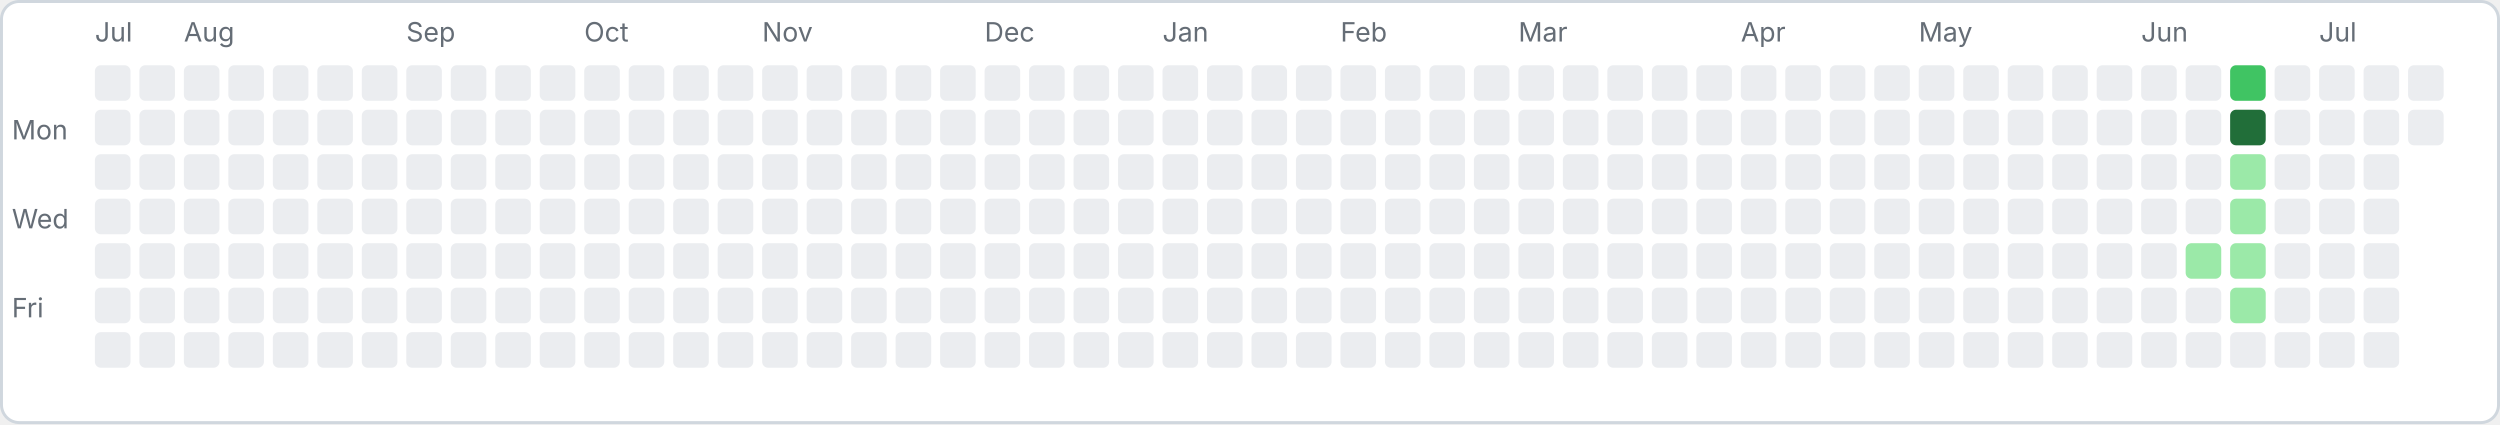
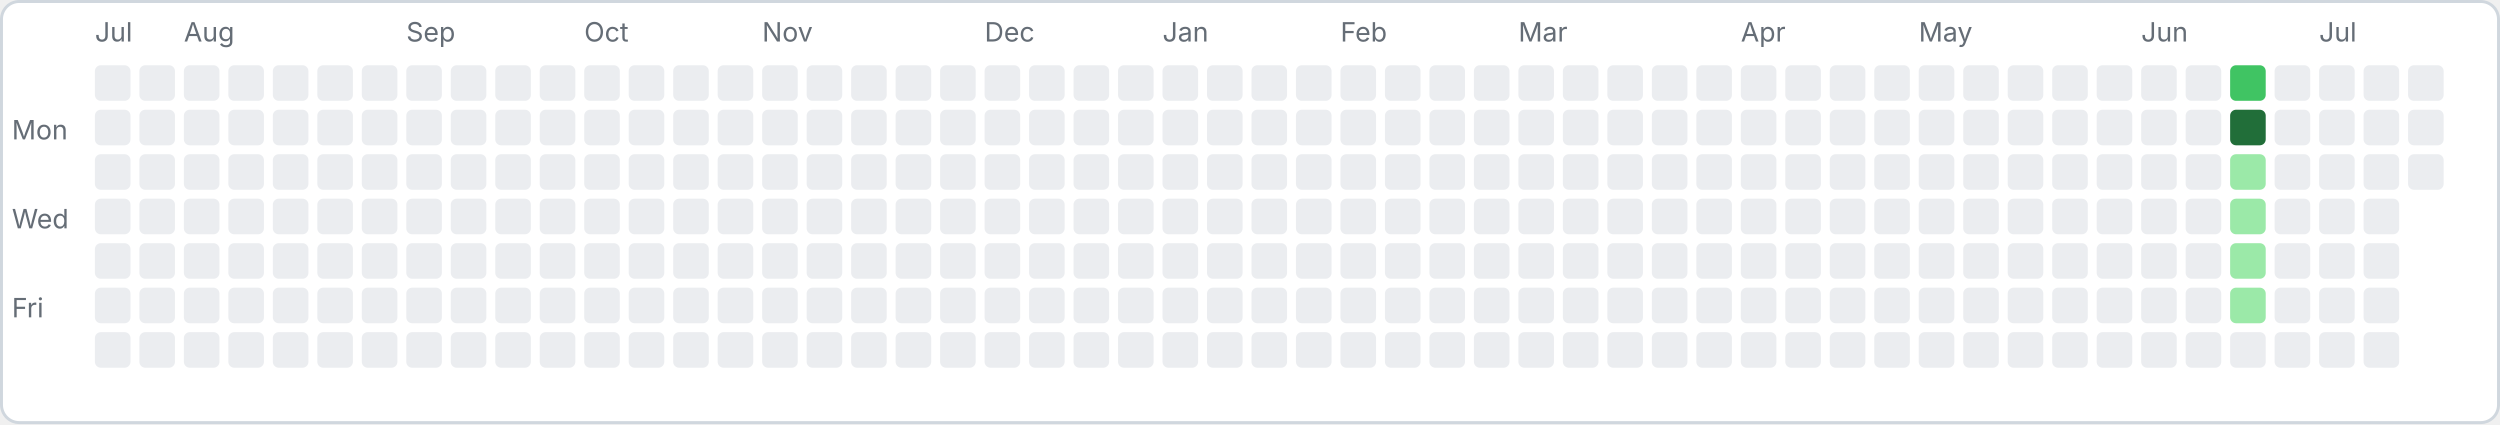
<svg xmlns="http://www.w3.org/2000/svg" width="843" height="143" viewBox="0 0 843 143">
  <rect x="0.5" y="0.5" width="842" height="142" rx="6" fill="#ffffff" stroke="#d0d7de" />
  <text x="4" y="47" font-family="-apple-system,sans-serif" font-size="9" fill="#656d76">Mon</text>
  <text x="4" y="77" font-family="-apple-system,sans-serif" font-size="9" fill="#656d76">Wed</text>
  <text x="4" y="107" font-family="-apple-system,sans-serif" font-size="9" fill="#656d76">Fri</text>
  <rect x="32" y="22" width="12" height="12" rx="2" fill="#ebedf0" />
  <rect x="32" y="37" width="12" height="12" rx="2" fill="#ebedf0" />
  <rect x="32" y="52" width="12" height="12" rx="2" fill="#ebedf0" />
  <rect x="32" y="67" width="12" height="12" rx="2" fill="#ebedf0" />
  <rect x="32" y="82" width="12" height="12" rx="2" fill="#ebedf0" />
  <rect x="32" y="97" width="12" height="12" rx="2" fill="#ebedf0" />
  <rect x="32" y="112" width="12" height="12" rx="2" fill="#ebedf0" />
  <text x="32" y="14" font-family="-apple-system,sans-serif" font-size="9" fill="#656d76">Jul</text>
  <rect x="47" y="22" width="12" height="12" rx="2" fill="#ebedf0" />
  <rect x="47" y="37" width="12" height="12" rx="2" fill="#ebedf0" />
  <rect x="47" y="52" width="12" height="12" rx="2" fill="#ebedf0" />
  <rect x="47" y="67" width="12" height="12" rx="2" fill="#ebedf0" />
  <rect x="47" y="82" width="12" height="12" rx="2" fill="#ebedf0" />
  <rect x="47" y="97" width="12" height="12" rx="2" fill="#ebedf0" />
  <rect x="47" y="112" width="12" height="12" rx="2" fill="#ebedf0" />
  <rect x="62" y="22" width="12" height="12" rx="2" fill="#ebedf0" />
  <rect x="62" y="37" width="12" height="12" rx="2" fill="#ebedf0" />
  <rect x="62" y="52" width="12" height="12" rx="2" fill="#ebedf0" />
  <rect x="62" y="67" width="12" height="12" rx="2" fill="#ebedf0" />
  <rect x="62" y="82" width="12" height="12" rx="2" fill="#ebedf0" />
  <rect x="62" y="97" width="12" height="12" rx="2" fill="#ebedf0" />
  <rect x="62" y="112" width="12" height="12" rx="2" fill="#ebedf0" />
  <text x="62" y="14" font-family="-apple-system,sans-serif" font-size="9" fill="#656d76">Aug</text>
  <rect x="77" y="22" width="12" height="12" rx="2" fill="#ebedf0" />
  <rect x="77" y="37" width="12" height="12" rx="2" fill="#ebedf0" />
  <rect x="77" y="52" width="12" height="12" rx="2" fill="#ebedf0" />
  <rect x="77" y="67" width="12" height="12" rx="2" fill="#ebedf0" />
  <rect x="77" y="82" width="12" height="12" rx="2" fill="#ebedf0" />
  <rect x="77" y="97" width="12" height="12" rx="2" fill="#ebedf0" />
  <rect x="77" y="112" width="12" height="12" rx="2" fill="#ebedf0" />
  <rect x="92" y="22" width="12" height="12" rx="2" fill="#ebedf0" />
  <rect x="92" y="37" width="12" height="12" rx="2" fill="#ebedf0" />
  <rect x="92" y="52" width="12" height="12" rx="2" fill="#ebedf0" />
  <rect x="92" y="67" width="12" height="12" rx="2" fill="#ebedf0" />
  <rect x="92" y="82" width="12" height="12" rx="2" fill="#ebedf0" />
  <rect x="92" y="97" width="12" height="12" rx="2" fill="#ebedf0" />
  <rect x="92" y="112" width="12" height="12" rx="2" fill="#ebedf0" />
  <rect x="107" y="22" width="12" height="12" rx="2" fill="#ebedf0" />
  <rect x="107" y="37" width="12" height="12" rx="2" fill="#ebedf0" />
  <rect x="107" y="52" width="12" height="12" rx="2" fill="#ebedf0" />
  <rect x="107" y="67" width="12" height="12" rx="2" fill="#ebedf0" />
  <rect x="107" y="82" width="12" height="12" rx="2" fill="#ebedf0" />
  <rect x="107" y="97" width="12" height="12" rx="2" fill="#ebedf0" />
  <rect x="107" y="112" width="12" height="12" rx="2" fill="#ebedf0" />
  <rect x="122" y="22" width="12" height="12" rx="2" fill="#ebedf0" />
  <rect x="122" y="37" width="12" height="12" rx="2" fill="#ebedf0" />
  <rect x="122" y="52" width="12" height="12" rx="2" fill="#ebedf0" />
  <rect x="122" y="67" width="12" height="12" rx="2" fill="#ebedf0" />
  <rect x="122" y="82" width="12" height="12" rx="2" fill="#ebedf0" />
  <rect x="122" y="97" width="12" height="12" rx="2" fill="#ebedf0" />
  <rect x="122" y="112" width="12" height="12" rx="2" fill="#ebedf0" />
  <rect x="137" y="22" width="12" height="12" rx="2" fill="#ebedf0" />
  <rect x="137" y="37" width="12" height="12" rx="2" fill="#ebedf0" />
  <rect x="137" y="52" width="12" height="12" rx="2" fill="#ebedf0" />
  <rect x="137" y="67" width="12" height="12" rx="2" fill="#ebedf0" />
  <rect x="137" y="82" width="12" height="12" rx="2" fill="#ebedf0" />
  <rect x="137" y="97" width="12" height="12" rx="2" fill="#ebedf0" />
  <rect x="137" y="112" width="12" height="12" rx="2" fill="#ebedf0" />
  <text x="137" y="14" font-family="-apple-system,sans-serif" font-size="9" fill="#656d76">Sep</text>
  <rect x="152" y="22" width="12" height="12" rx="2" fill="#ebedf0" />
  <rect x="152" y="37" width="12" height="12" rx="2" fill="#ebedf0" />
  <rect x="152" y="52" width="12" height="12" rx="2" fill="#ebedf0" />
  <rect x="152" y="67" width="12" height="12" rx="2" fill="#ebedf0" />
  <rect x="152" y="82" width="12" height="12" rx="2" fill="#ebedf0" />
  <rect x="152" y="97" width="12" height="12" rx="2" fill="#ebedf0" />
  <rect x="152" y="112" width="12" height="12" rx="2" fill="#ebedf0" />
  <rect x="167" y="22" width="12" height="12" rx="2" fill="#ebedf0" />
  <rect x="167" y="37" width="12" height="12" rx="2" fill="#ebedf0" />
  <rect x="167" y="52" width="12" height="12" rx="2" fill="#ebedf0" />
  <rect x="167" y="67" width="12" height="12" rx="2" fill="#ebedf0" />
  <rect x="167" y="82" width="12" height="12" rx="2" fill="#ebedf0" />
  <rect x="167" y="97" width="12" height="12" rx="2" fill="#ebedf0" />
  <rect x="167" y="112" width="12" height="12" rx="2" fill="#ebedf0" />
  <rect x="182" y="22" width="12" height="12" rx="2" fill="#ebedf0" />
  <rect x="182" y="37" width="12" height="12" rx="2" fill="#ebedf0" />
  <rect x="182" y="52" width="12" height="12" rx="2" fill="#ebedf0" />
  <rect x="182" y="67" width="12" height="12" rx="2" fill="#ebedf0" />
  <rect x="182" y="82" width="12" height="12" rx="2" fill="#ebedf0" />
  <rect x="182" y="97" width="12" height="12" rx="2" fill="#ebedf0" />
  <rect x="182" y="112" width="12" height="12" rx="2" fill="#ebedf0" />
  <rect x="197" y="22" width="12" height="12" rx="2" fill="#ebedf0" />
  <rect x="197" y="37" width="12" height="12" rx="2" fill="#ebedf0" />
  <rect x="197" y="52" width="12" height="12" rx="2" fill="#ebedf0" />
  <rect x="197" y="67" width="12" height="12" rx="2" fill="#ebedf0" />
  <rect x="197" y="82" width="12" height="12" rx="2" fill="#ebedf0" />
  <rect x="197" y="97" width="12" height="12" rx="2" fill="#ebedf0" />
  <rect x="197" y="112" width="12" height="12" rx="2" fill="#ebedf0" />
  <text x="197" y="14" font-family="-apple-system,sans-serif" font-size="9" fill="#656d76">Oct</text>
  <rect x="212" y="22" width="12" height="12" rx="2" fill="#ebedf0" />
  <rect x="212" y="37" width="12" height="12" rx="2" fill="#ebedf0" />
  <rect x="212" y="52" width="12" height="12" rx="2" fill="#ebedf0" />
  <rect x="212" y="67" width="12" height="12" rx="2" fill="#ebedf0" />
  <rect x="212" y="82" width="12" height="12" rx="2" fill="#ebedf0" />
  <rect x="212" y="97" width="12" height="12" rx="2" fill="#ebedf0" />
  <rect x="212" y="112" width="12" height="12" rx="2" fill="#ebedf0" />
  <rect x="227" y="22" width="12" height="12" rx="2" fill="#ebedf0" />
  <rect x="227" y="37" width="12" height="12" rx="2" fill="#ebedf0" />
  <rect x="227" y="52" width="12" height="12" rx="2" fill="#ebedf0" />
  <rect x="227" y="67" width="12" height="12" rx="2" fill="#ebedf0" />
  <rect x="227" y="82" width="12" height="12" rx="2" fill="#ebedf0" />
  <rect x="227" y="97" width="12" height="12" rx="2" fill="#ebedf0" />
  <rect x="227" y="112" width="12" height="12" rx="2" fill="#ebedf0" />
  <rect x="242" y="22" width="12" height="12" rx="2" fill="#ebedf0" />
  <rect x="242" y="37" width="12" height="12" rx="2" fill="#ebedf0" />
  <rect x="242" y="52" width="12" height="12" rx="2" fill="#ebedf0" />
  <rect x="242" y="67" width="12" height="12" rx="2" fill="#ebedf0" />
  <rect x="242" y="82" width="12" height="12" rx="2" fill="#ebedf0" />
  <rect x="242" y="97" width="12" height="12" rx="2" fill="#ebedf0" />
  <rect x="242" y="112" width="12" height="12" rx="2" fill="#ebedf0" />
  <rect x="257" y="22" width="12" height="12" rx="2" fill="#ebedf0" />
  <rect x="257" y="37" width="12" height="12" rx="2" fill="#ebedf0" />
  <rect x="257" y="52" width="12" height="12" rx="2" fill="#ebedf0" />
  <rect x="257" y="67" width="12" height="12" rx="2" fill="#ebedf0" />
  <rect x="257" y="82" width="12" height="12" rx="2" fill="#ebedf0" />
  <rect x="257" y="97" width="12" height="12" rx="2" fill="#ebedf0" />
  <rect x="257" y="112" width="12" height="12" rx="2" fill="#ebedf0" />
  <text x="257" y="14" font-family="-apple-system,sans-serif" font-size="9" fill="#656d76">Nov</text>
  <rect x="272" y="22" width="12" height="12" rx="2" fill="#ebedf0" />
  <rect x="272" y="37" width="12" height="12" rx="2" fill="#ebedf0" />
  <rect x="272" y="52" width="12" height="12" rx="2" fill="#ebedf0" />
  <rect x="272" y="67" width="12" height="12" rx="2" fill="#ebedf0" />
  <rect x="272" y="82" width="12" height="12" rx="2" fill="#ebedf0" />
  <rect x="272" y="97" width="12" height="12" rx="2" fill="#ebedf0" />
  <rect x="272" y="112" width="12" height="12" rx="2" fill="#ebedf0" />
  <rect x="287" y="22" width="12" height="12" rx="2" fill="#ebedf0" />
  <rect x="287" y="37" width="12" height="12" rx="2" fill="#ebedf0" />
  <rect x="287" y="52" width="12" height="12" rx="2" fill="#ebedf0" />
  <rect x="287" y="67" width="12" height="12" rx="2" fill="#ebedf0" />
  <rect x="287" y="82" width="12" height="12" rx="2" fill="#ebedf0" />
  <rect x="287" y="97" width="12" height="12" rx="2" fill="#ebedf0" />
  <rect x="287" y="112" width="12" height="12" rx="2" fill="#ebedf0" />
  <rect x="302" y="22" width="12" height="12" rx="2" fill="#ebedf0" />
  <rect x="302" y="37" width="12" height="12" rx="2" fill="#ebedf0" />
  <rect x="302" y="52" width="12" height="12" rx="2" fill="#ebedf0" />
  <rect x="302" y="67" width="12" height="12" rx="2" fill="#ebedf0" />
  <rect x="302" y="82" width="12" height="12" rx="2" fill="#ebedf0" />
  <rect x="302" y="97" width="12" height="12" rx="2" fill="#ebedf0" />
  <rect x="302" y="112" width="12" height="12" rx="2" fill="#ebedf0" />
  <rect x="317" y="22" width="12" height="12" rx="2" fill="#ebedf0" />
  <rect x="317" y="37" width="12" height="12" rx="2" fill="#ebedf0" />
  <rect x="317" y="52" width="12" height="12" rx="2" fill="#ebedf0" />
  <rect x="317" y="67" width="12" height="12" rx="2" fill="#ebedf0" />
  <rect x="317" y="82" width="12" height="12" rx="2" fill="#ebedf0" />
  <rect x="317" y="97" width="12" height="12" rx="2" fill="#ebedf0" />
  <rect x="317" y="112" width="12" height="12" rx="2" fill="#ebedf0" />
  <rect x="332" y="22" width="12" height="12" rx="2" fill="#ebedf0" />
  <rect x="332" y="37" width="12" height="12" rx="2" fill="#ebedf0" />
  <rect x="332" y="52" width="12" height="12" rx="2" fill="#ebedf0" />
  <rect x="332" y="67" width="12" height="12" rx="2" fill="#ebedf0" />
  <rect x="332" y="82" width="12" height="12" rx="2" fill="#ebedf0" />
  <rect x="332" y="97" width="12" height="12" rx="2" fill="#ebedf0" />
  <rect x="332" y="112" width="12" height="12" rx="2" fill="#ebedf0" />
  <text x="332" y="14" font-family="-apple-system,sans-serif" font-size="9" fill="#656d76">Dec</text>
  <rect x="347" y="22" width="12" height="12" rx="2" fill="#ebedf0" />
  <rect x="347" y="37" width="12" height="12" rx="2" fill="#ebedf0" />
  <rect x="347" y="52" width="12" height="12" rx="2" fill="#ebedf0" />
  <rect x="347" y="67" width="12" height="12" rx="2" fill="#ebedf0" />
  <rect x="347" y="82" width="12" height="12" rx="2" fill="#ebedf0" />
  <rect x="347" y="97" width="12" height="12" rx="2" fill="#ebedf0" />
  <rect x="347" y="112" width="12" height="12" rx="2" fill="#ebedf0" />
  <rect x="362" y="22" width="12" height="12" rx="2" fill="#ebedf0" />
  <rect x="362" y="37" width="12" height="12" rx="2" fill="#ebedf0" />
  <rect x="362" y="52" width="12" height="12" rx="2" fill="#ebedf0" />
  <rect x="362" y="67" width="12" height="12" rx="2" fill="#ebedf0" />
  <rect x="362" y="82" width="12" height="12" rx="2" fill="#ebedf0" />
  <rect x="362" y="97" width="12" height="12" rx="2" fill="#ebedf0" />
  <rect x="362" y="112" width="12" height="12" rx="2" fill="#ebedf0" />
  <rect x="377" y="22" width="12" height="12" rx="2" fill="#ebedf0" />
  <rect x="377" y="37" width="12" height="12" rx="2" fill="#ebedf0" />
  <rect x="377" y="52" width="12" height="12" rx="2" fill="#ebedf0" />
  <rect x="377" y="67" width="12" height="12" rx="2" fill="#ebedf0" />
  <rect x="377" y="82" width="12" height="12" rx="2" fill="#ebedf0" />
  <rect x="377" y="97" width="12" height="12" rx="2" fill="#ebedf0" />
  <rect x="377" y="112" width="12" height="12" rx="2" fill="#ebedf0" />
  <rect x="392" y="22" width="12" height="12" rx="2" fill="#ebedf0" />
  <rect x="392" y="37" width="12" height="12" rx="2" fill="#ebedf0" />
  <rect x="392" y="52" width="12" height="12" rx="2" fill="#ebedf0" />
  <rect x="392" y="67" width="12" height="12" rx="2" fill="#ebedf0" />
  <rect x="392" y="82" width="12" height="12" rx="2" fill="#ebedf0" />
  <rect x="392" y="97" width="12" height="12" rx="2" fill="#ebedf0" />
  <rect x="392" y="112" width="12" height="12" rx="2" fill="#ebedf0" />
  <text x="392" y="14" font-family="-apple-system,sans-serif" font-size="9" fill="#656d76">Jan</text>
  <rect x="407" y="22" width="12" height="12" rx="2" fill="#ebedf0" />
  <rect x="407" y="37" width="12" height="12" rx="2" fill="#ebedf0" />
  <rect x="407" y="52" width="12" height="12" rx="2" fill="#ebedf0" />
  <rect x="407" y="67" width="12" height="12" rx="2" fill="#ebedf0" />
  <rect x="407" y="82" width="12" height="12" rx="2" fill="#ebedf0" />
  <rect x="407" y="97" width="12" height="12" rx="2" fill="#ebedf0" />
  <rect x="407" y="112" width="12" height="12" rx="2" fill="#ebedf0" />
  <rect x="422" y="22" width="12" height="12" rx="2" fill="#ebedf0" />
  <rect x="422" y="37" width="12" height="12" rx="2" fill="#ebedf0" />
  <rect x="422" y="52" width="12" height="12" rx="2" fill="#ebedf0" />
  <rect x="422" y="67" width="12" height="12" rx="2" fill="#ebedf0" />
  <rect x="422" y="82" width="12" height="12" rx="2" fill="#ebedf0" />
  <rect x="422" y="97" width="12" height="12" rx="2" fill="#ebedf0" />
  <rect x="422" y="112" width="12" height="12" rx="2" fill="#ebedf0" />
  <rect x="437" y="22" width="12" height="12" rx="2" fill="#ebedf0" />
  <rect x="437" y="37" width="12" height="12" rx="2" fill="#ebedf0" />
  <rect x="437" y="52" width="12" height="12" rx="2" fill="#ebedf0" />
  <rect x="437" y="67" width="12" height="12" rx="2" fill="#ebedf0" />
  <rect x="437" y="82" width="12" height="12" rx="2" fill="#ebedf0" />
  <rect x="437" y="97" width="12" height="12" rx="2" fill="#ebedf0" />
  <rect x="437" y="112" width="12" height="12" rx="2" fill="#ebedf0" />
  <rect x="452" y="22" width="12" height="12" rx="2" fill="#ebedf0" />
  <rect x="452" y="37" width="12" height="12" rx="2" fill="#ebedf0" />
  <rect x="452" y="52" width="12" height="12" rx="2" fill="#ebedf0" />
  <rect x="452" y="67" width="12" height="12" rx="2" fill="#ebedf0" />
  <rect x="452" y="82" width="12" height="12" rx="2" fill="#ebedf0" />
  <rect x="452" y="97" width="12" height="12" rx="2" fill="#ebedf0" />
  <rect x="452" y="112" width="12" height="12" rx="2" fill="#ebedf0" />
  <text x="452" y="14" font-family="-apple-system,sans-serif" font-size="9" fill="#656d76">Feb</text>
  <rect x="467" y="22" width="12" height="12" rx="2" fill="#ebedf0" />
  <rect x="467" y="37" width="12" height="12" rx="2" fill="#ebedf0" />
  <rect x="467" y="52" width="12" height="12" rx="2" fill="#ebedf0" />
  <rect x="467" y="67" width="12" height="12" rx="2" fill="#ebedf0" />
  <rect x="467" y="82" width="12" height="12" rx="2" fill="#ebedf0" />
  <rect x="467" y="97" width="12" height="12" rx="2" fill="#ebedf0" />
  <rect x="467" y="112" width="12" height="12" rx="2" fill="#ebedf0" />
  <rect x="482" y="22" width="12" height="12" rx="2" fill="#ebedf0" />
  <rect x="482" y="37" width="12" height="12" rx="2" fill="#ebedf0" />
  <rect x="482" y="52" width="12" height="12" rx="2" fill="#ebedf0" />
  <rect x="482" y="67" width="12" height="12" rx="2" fill="#ebedf0" />
  <rect x="482" y="82" width="12" height="12" rx="2" fill="#ebedf0" />
  <rect x="482" y="97" width="12" height="12" rx="2" fill="#ebedf0" />
  <rect x="482" y="112" width="12" height="12" rx="2" fill="#ebedf0" />
  <rect x="497" y="22" width="12" height="12" rx="2" fill="#ebedf0" />
  <rect x="497" y="37" width="12" height="12" rx="2" fill="#ebedf0" />
  <rect x="497" y="52" width="12" height="12" rx="2" fill="#ebedf0" />
  <rect x="497" y="67" width="12" height="12" rx="2" fill="#ebedf0" />
  <rect x="497" y="82" width="12" height="12" rx="2" fill="#ebedf0" />
  <rect x="497" y="97" width="12" height="12" rx="2" fill="#ebedf0" />
  <rect x="497" y="112" width="12" height="12" rx="2" fill="#ebedf0" />
  <rect x="512" y="22" width="12" height="12" rx="2" fill="#ebedf0" />
  <rect x="512" y="37" width="12" height="12" rx="2" fill="#ebedf0" />
  <rect x="512" y="52" width="12" height="12" rx="2" fill="#ebedf0" />
  <rect x="512" y="67" width="12" height="12" rx="2" fill="#ebedf0" />
  <rect x="512" y="82" width="12" height="12" rx="2" fill="#ebedf0" />
  <rect x="512" y="97" width="12" height="12" rx="2" fill="#ebedf0" />
  <rect x="512" y="112" width="12" height="12" rx="2" fill="#ebedf0" />
  <text x="512" y="14" font-family="-apple-system,sans-serif" font-size="9" fill="#656d76">Mar</text>
  <rect x="527" y="22" width="12" height="12" rx="2" fill="#ebedf0" />
  <rect x="527" y="37" width="12" height="12" rx="2" fill="#ebedf0" />
  <rect x="527" y="52" width="12" height="12" rx="2" fill="#ebedf0" />
  <rect x="527" y="67" width="12" height="12" rx="2" fill="#ebedf0" />
  <rect x="527" y="82" width="12" height="12" rx="2" fill="#ebedf0" />
  <rect x="527" y="97" width="12" height="12" rx="2" fill="#ebedf0" />
  <rect x="527" y="112" width="12" height="12" rx="2" fill="#ebedf0" />
  <rect x="542" y="22" width="12" height="12" rx="2" fill="#ebedf0" />
  <rect x="542" y="37" width="12" height="12" rx="2" fill="#ebedf0" />
  <rect x="542" y="52" width="12" height="12" rx="2" fill="#ebedf0" />
  <rect x="542" y="67" width="12" height="12" rx="2" fill="#ebedf0" />
  <rect x="542" y="82" width="12" height="12" rx="2" fill="#ebedf0" />
  <rect x="542" y="97" width="12" height="12" rx="2" fill="#ebedf0" />
  <rect x="542" y="112" width="12" height="12" rx="2" fill="#ebedf0" />
  <rect x="557" y="22" width="12" height="12" rx="2" fill="#ebedf0" />
  <rect x="557" y="37" width="12" height="12" rx="2" fill="#ebedf0" />
  <rect x="557" y="52" width="12" height="12" rx="2" fill="#ebedf0" />
  <rect x="557" y="67" width="12" height="12" rx="2" fill="#ebedf0" />
  <rect x="557" y="82" width="12" height="12" rx="2" fill="#ebedf0" />
  <rect x="557" y="97" width="12" height="12" rx="2" fill="#ebedf0" />
  <rect x="557" y="112" width="12" height="12" rx="2" fill="#ebedf0" />
  <rect x="572" y="22" width="12" height="12" rx="2" fill="#ebedf0" />
  <rect x="572" y="37" width="12" height="12" rx="2" fill="#ebedf0" />
  <rect x="572" y="52" width="12" height="12" rx="2" fill="#ebedf0" />
  <rect x="572" y="67" width="12" height="12" rx="2" fill="#ebedf0" />
  <rect x="572" y="82" width="12" height="12" rx="2" fill="#ebedf0" />
  <rect x="572" y="97" width="12" height="12" rx="2" fill="#ebedf0" />
  <rect x="572" y="112" width="12" height="12" rx="2" fill="#ebedf0" />
  <rect x="587" y="22" width="12" height="12" rx="2" fill="#ebedf0" />
  <rect x="587" y="37" width="12" height="12" rx="2" fill="#ebedf0" />
  <rect x="587" y="52" width="12" height="12" rx="2" fill="#ebedf0" />
  <rect x="587" y="67" width="12" height="12" rx="2" fill="#ebedf0" />
  <rect x="587" y="82" width="12" height="12" rx="2" fill="#ebedf0" />
  <rect x="587" y="97" width="12" height="12" rx="2" fill="#ebedf0" />
  <rect x="587" y="112" width="12" height="12" rx="2" fill="#ebedf0" />
  <text x="587" y="14" font-family="-apple-system,sans-serif" font-size="9" fill="#656d76">Apr</text>
  <rect x="602" y="22" width="12" height="12" rx="2" fill="#ebedf0" />
  <rect x="602" y="37" width="12" height="12" rx="2" fill="#ebedf0" />
  <rect x="602" y="52" width="12" height="12" rx="2" fill="#ebedf0" />
  <rect x="602" y="67" width="12" height="12" rx="2" fill="#ebedf0" />
  <rect x="602" y="82" width="12" height="12" rx="2" fill="#ebedf0" />
  <rect x="602" y="97" width="12" height="12" rx="2" fill="#ebedf0" />
  <rect x="602" y="112" width="12" height="12" rx="2" fill="#ebedf0" />
  <rect x="617" y="22" width="12" height="12" rx="2" fill="#ebedf0" />
  <rect x="617" y="37" width="12" height="12" rx="2" fill="#ebedf0" />
  <rect x="617" y="52" width="12" height="12" rx="2" fill="#ebedf0" />
  <rect x="617" y="67" width="12" height="12" rx="2" fill="#ebedf0" />
  <rect x="617" y="82" width="12" height="12" rx="2" fill="#ebedf0" />
  <rect x="617" y="97" width="12" height="12" rx="2" fill="#ebedf0" />
  <rect x="617" y="112" width="12" height="12" rx="2" fill="#ebedf0" />
  <rect x="632" y="22" width="12" height="12" rx="2" fill="#ebedf0" />
  <rect x="632" y="37" width="12" height="12" rx="2" fill="#ebedf0" />
  <rect x="632" y="52" width="12" height="12" rx="2" fill="#ebedf0" />
  <rect x="632" y="67" width="12" height="12" rx="2" fill="#ebedf0" />
  <rect x="632" y="82" width="12" height="12" rx="2" fill="#ebedf0" />
  <rect x="632" y="97" width="12" height="12" rx="2" fill="#ebedf0" />
  <rect x="632" y="112" width="12" height="12" rx="2" fill="#ebedf0" />
  <rect x="647" y="22" width="12" height="12" rx="2" fill="#ebedf0" />
  <rect x="647" y="37" width="12" height="12" rx="2" fill="#ebedf0" />
  <rect x="647" y="52" width="12" height="12" rx="2" fill="#ebedf0" />
  <rect x="647" y="67" width="12" height="12" rx="2" fill="#ebedf0" />
  <rect x="647" y="82" width="12" height="12" rx="2" fill="#ebedf0" />
  <rect x="647" y="97" width="12" height="12" rx="2" fill="#ebedf0" />
  <rect x="647" y="112" width="12" height="12" rx="2" fill="#ebedf0" />
  <text x="647" y="14" font-family="-apple-system,sans-serif" font-size="9" fill="#656d76">May</text>
  <rect x="662" y="22" width="12" height="12" rx="2" fill="#ebedf0" />
  <rect x="662" y="37" width="12" height="12" rx="2" fill="#ebedf0" />
  <rect x="662" y="52" width="12" height="12" rx="2" fill="#ebedf0" />
  <rect x="662" y="67" width="12" height="12" rx="2" fill="#ebedf0" />
  <rect x="662" y="82" width="12" height="12" rx="2" fill="#ebedf0" />
  <rect x="662" y="97" width="12" height="12" rx="2" fill="#ebedf0" />
  <rect x="662" y="112" width="12" height="12" rx="2" fill="#ebedf0" />
  <rect x="677" y="22" width="12" height="12" rx="2" fill="#ebedf0" />
  <rect x="677" y="37" width="12" height="12" rx="2" fill="#ebedf0" />
  <rect x="677" y="52" width="12" height="12" rx="2" fill="#ebedf0" />
  <rect x="677" y="67" width="12" height="12" rx="2" fill="#ebedf0" />
  <rect x="677" y="82" width="12" height="12" rx="2" fill="#ebedf0" />
  <rect x="677" y="97" width="12" height="12" rx="2" fill="#ebedf0" />
  <rect x="677" y="112" width="12" height="12" rx="2" fill="#ebedf0" />
  <rect x="692" y="22" width="12" height="12" rx="2" fill="#ebedf0" />
  <rect x="692" y="37" width="12" height="12" rx="2" fill="#ebedf0" />
  <rect x="692" y="52" width="12" height="12" rx="2" fill="#ebedf0" />
  <rect x="692" y="67" width="12" height="12" rx="2" fill="#ebedf0" />
  <rect x="692" y="82" width="12" height="12" rx="2" fill="#ebedf0" />
  <rect x="692" y="97" width="12" height="12" rx="2" fill="#ebedf0" />
  <rect x="692" y="112" width="12" height="12" rx="2" fill="#ebedf0" />
  <rect x="707" y="22" width="12" height="12" rx="2" fill="#ebedf0" />
  <rect x="707" y="37" width="12" height="12" rx="2" fill="#ebedf0" />
  <rect x="707" y="52" width="12" height="12" rx="2" fill="#ebedf0" />
  <rect x="707" y="67" width="12" height="12" rx="2" fill="#ebedf0" />
  <rect x="707" y="82" width="12" height="12" rx="2" fill="#ebedf0" />
  <rect x="707" y="97" width="12" height="12" rx="2" fill="#ebedf0" />
  <rect x="707" y="112" width="12" height="12" rx="2" fill="#ebedf0" />
  <rect x="722" y="22" width="12" height="12" rx="2" fill="#ebedf0" />
  <rect x="722" y="37" width="12" height="12" rx="2" fill="#ebedf0" />
  <rect x="722" y="52" width="12" height="12" rx="2" fill="#ebedf0" />
  <rect x="722" y="67" width="12" height="12" rx="2" fill="#ebedf0" />
  <rect x="722" y="82" width="12" height="12" rx="2" fill="#ebedf0" />
  <rect x="722" y="97" width="12" height="12" rx="2" fill="#ebedf0" />
  <rect x="722" y="112" width="12" height="12" rx="2" fill="#ebedf0" />
  <text x="722" y="14" font-family="-apple-system,sans-serif" font-size="9" fill="#656d76">Jun</text>
  <rect x="737" y="22" width="12" height="12" rx="2" fill="#ebedf0" />
  <rect x="737" y="37" width="12" height="12" rx="2" fill="#ebedf0" />
  <rect x="737" y="52" width="12" height="12" rx="2" fill="#ebedf0" />
  <rect x="737" y="67" width="12" height="12" rx="2" fill="#ebedf0" />
-   <rect x="737" y="82" width="12" height="12" rx="2" fill="#9be9a8" />
+   <rect x="737" y="82" width="12" height="12" rx="2" fill="#ebedf0" />
  <rect x="737" y="97" width="12" height="12" rx="2" fill="#ebedf0" />
  <rect x="737" y="112" width="12" height="12" rx="2" fill="#ebedf0" />
  <rect x="752" y="22" width="12" height="12" rx="2" fill="#40c463" />
  <rect x="752" y="37" width="12" height="12" rx="2" fill="#216e39" />
  <rect x="752" y="52" width="12" height="12" rx="2" fill="#9be9a8" />
  <rect x="752" y="67" width="12" height="12" rx="2" fill="#9be9a8" />
  <rect x="752" y="82" width="12" height="12" rx="2" fill="#9be9a8" />
  <rect x="752" y="97" width="12" height="12" rx="2" fill="#9be9a8" />
  <rect x="752" y="112" width="12" height="12" rx="2" fill="#ebedf0" />
  <rect x="767" y="22" width="12" height="12" rx="2" fill="#ebedf0" />
  <rect x="767" y="37" width="12" height="12" rx="2" fill="#ebedf0" />
  <rect x="767" y="52" width="12" height="12" rx="2" fill="#ebedf0" />
  <rect x="767" y="67" width="12" height="12" rx="2" fill="#ebedf0" />
  <rect x="767" y="82" width="12" height="12" rx="2" fill="#ebedf0" />
  <rect x="767" y="97" width="12" height="12" rx="2" fill="#ebedf0" />
  <rect x="767" y="112" width="12" height="12" rx="2" fill="#ebedf0" />
  <rect x="782" y="22" width="12" height="12" rx="2" fill="#ebedf0" />
  <rect x="782" y="37" width="12" height="12" rx="2" fill="#ebedf0" />
  <rect x="782" y="52" width="12" height="12" rx="2" fill="#ebedf0" />
  <rect x="782" y="67" width="12" height="12" rx="2" fill="#ebedf0" />
  <rect x="782" y="82" width="12" height="12" rx="2" fill="#ebedf0" />
  <rect x="782" y="97" width="12" height="12" rx="2" fill="#ebedf0" />
  <rect x="782" y="112" width="12" height="12" rx="2" fill="#ebedf0" />
  <text x="782" y="14" font-family="-apple-system,sans-serif" font-size="9" fill="#656d76">Jul</text>
  <rect x="797" y="22" width="12" height="12" rx="2" fill="#ebedf0" />
  <rect x="797" y="37" width="12" height="12" rx="2" fill="#ebedf0" />
  <rect x="797" y="52" width="12" height="12" rx="2" fill="#ebedf0" />
  <rect x="797" y="67" width="12" height="12" rx="2" fill="#ebedf0" />
  <rect x="797" y="82" width="12" height="12" rx="2" fill="#ebedf0" />
  <rect x="797" y="97" width="12" height="12" rx="2" fill="#ebedf0" />
  <rect x="797" y="112" width="12" height="12" rx="2" fill="#ebedf0" />
  <rect x="812" y="22" width="12" height="12" rx="2" fill="#ebedf0" />
  <rect x="812" y="37" width="12" height="12" rx="2" fill="#ebedf0" />
+   <rect x="812" y="52" width="12" height="12" rx="2" fill="#ebedf0" />
</svg>
